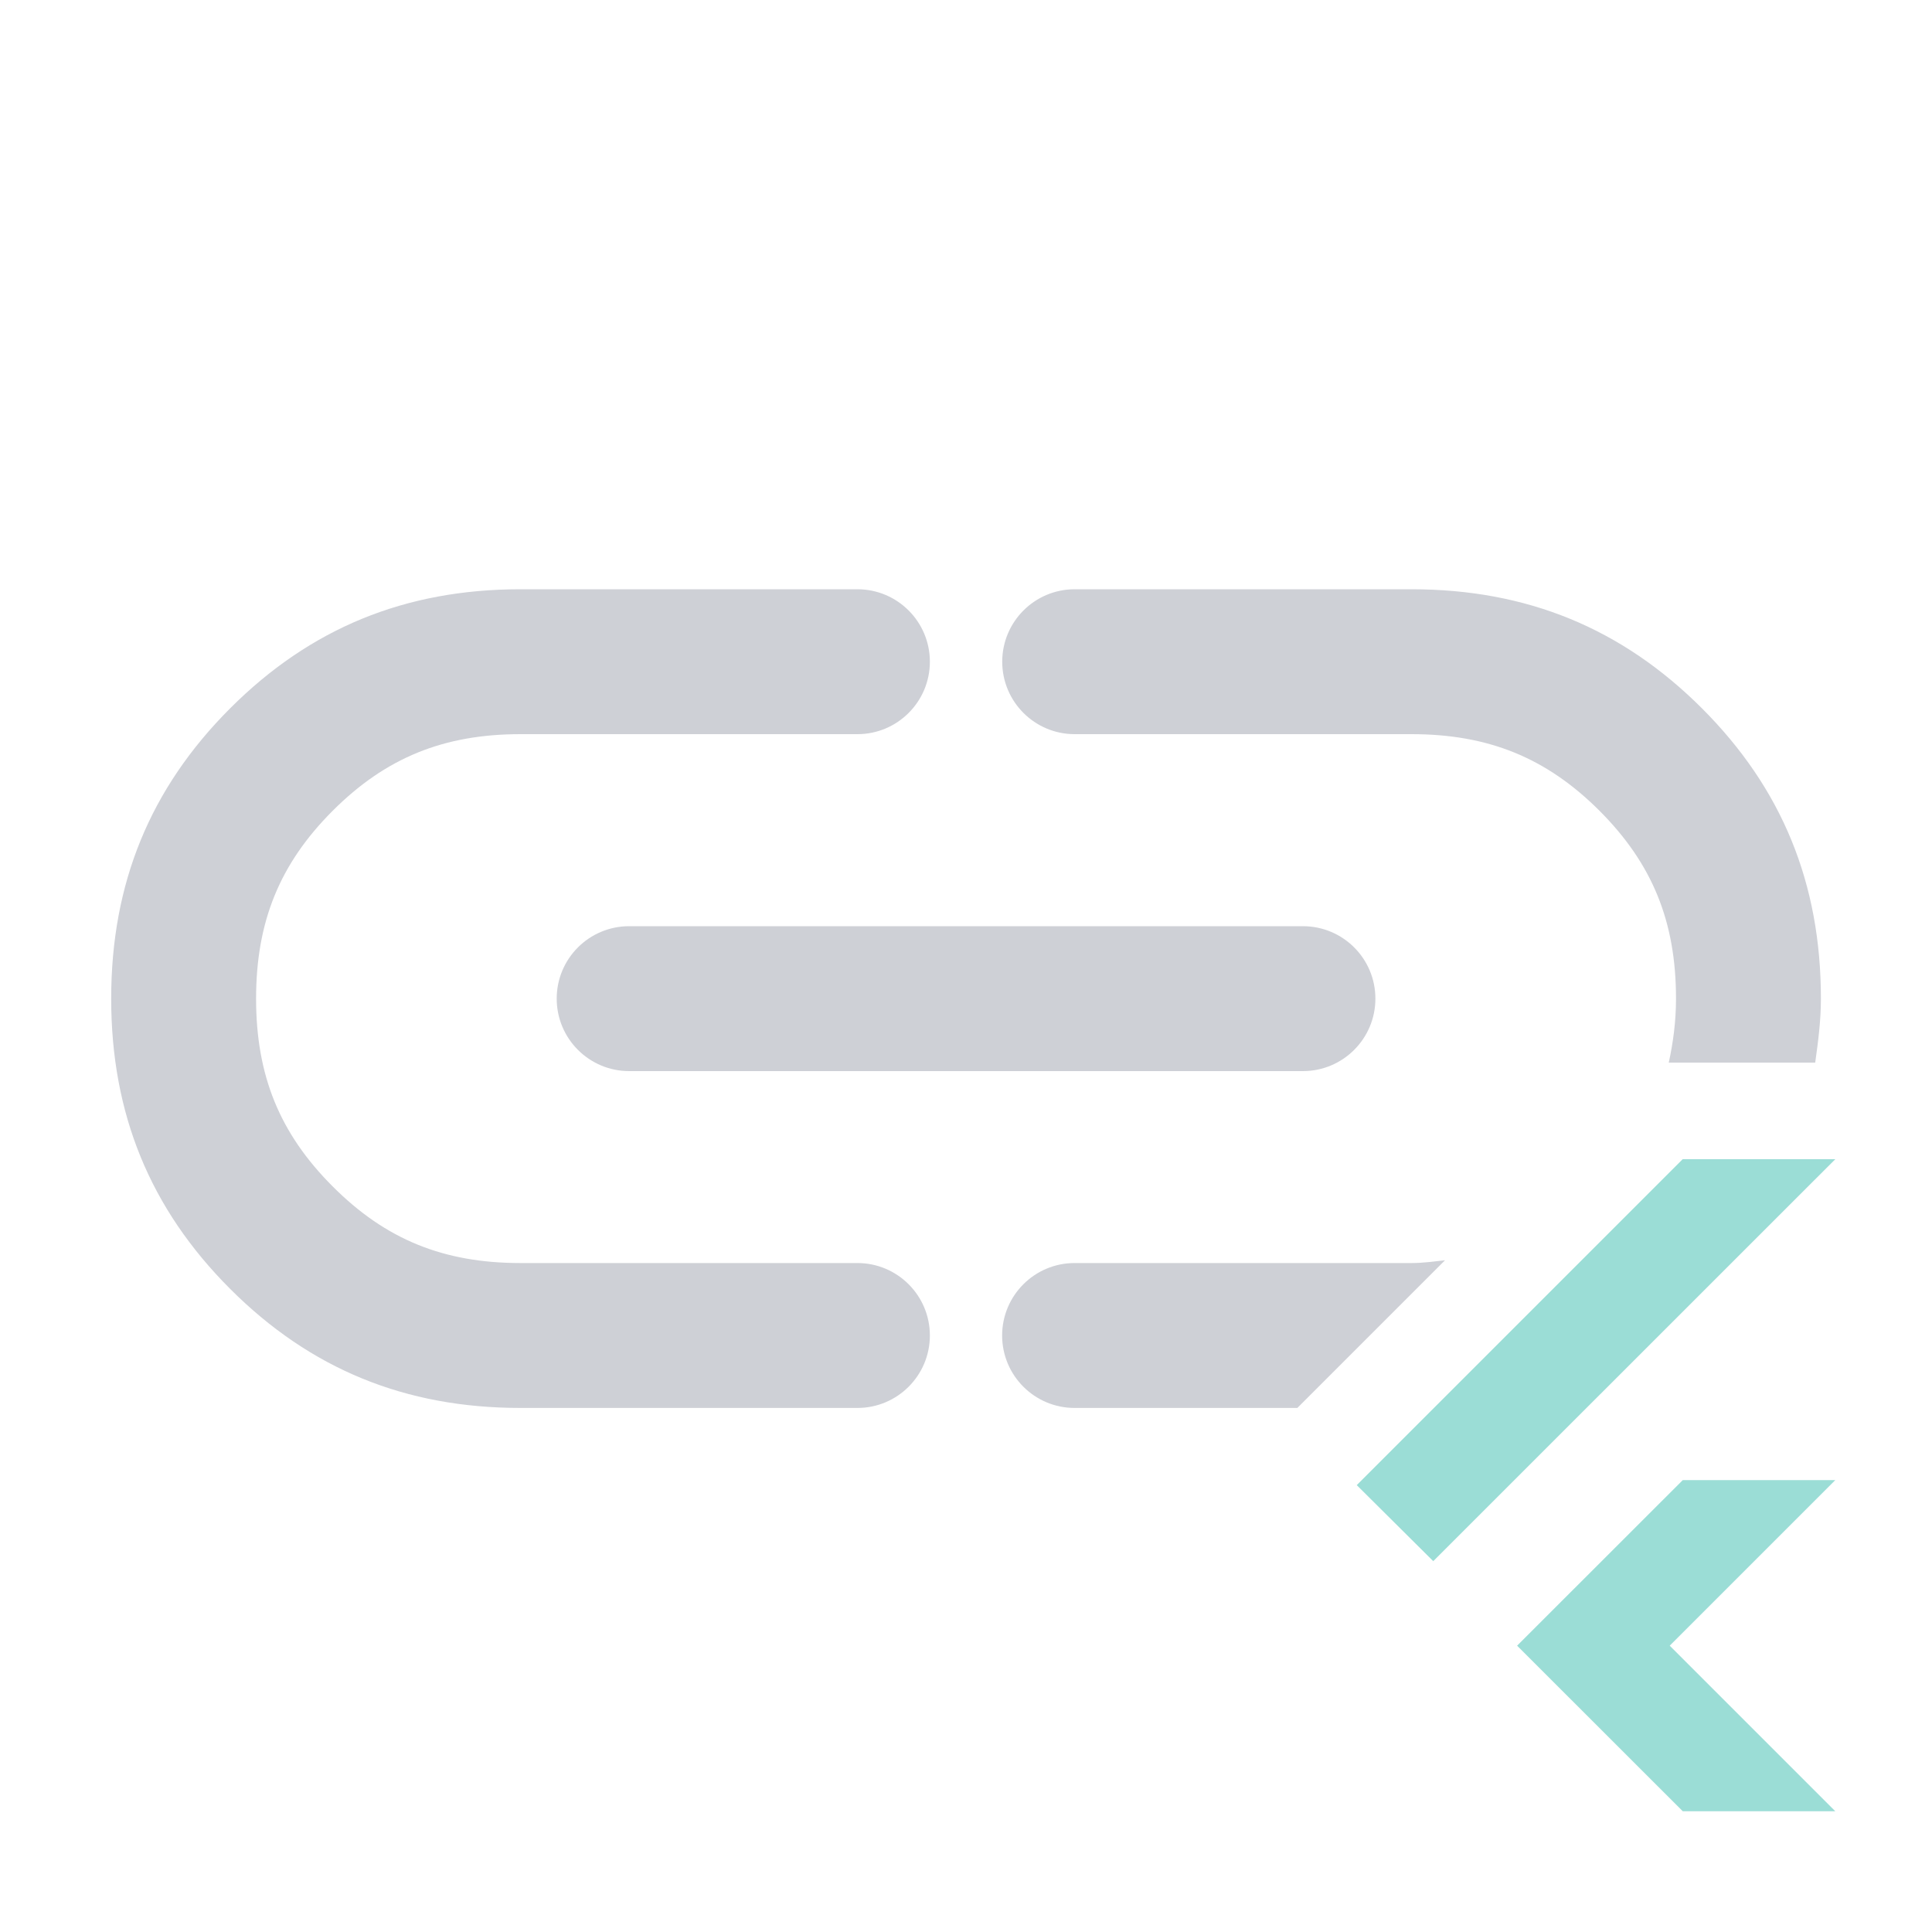
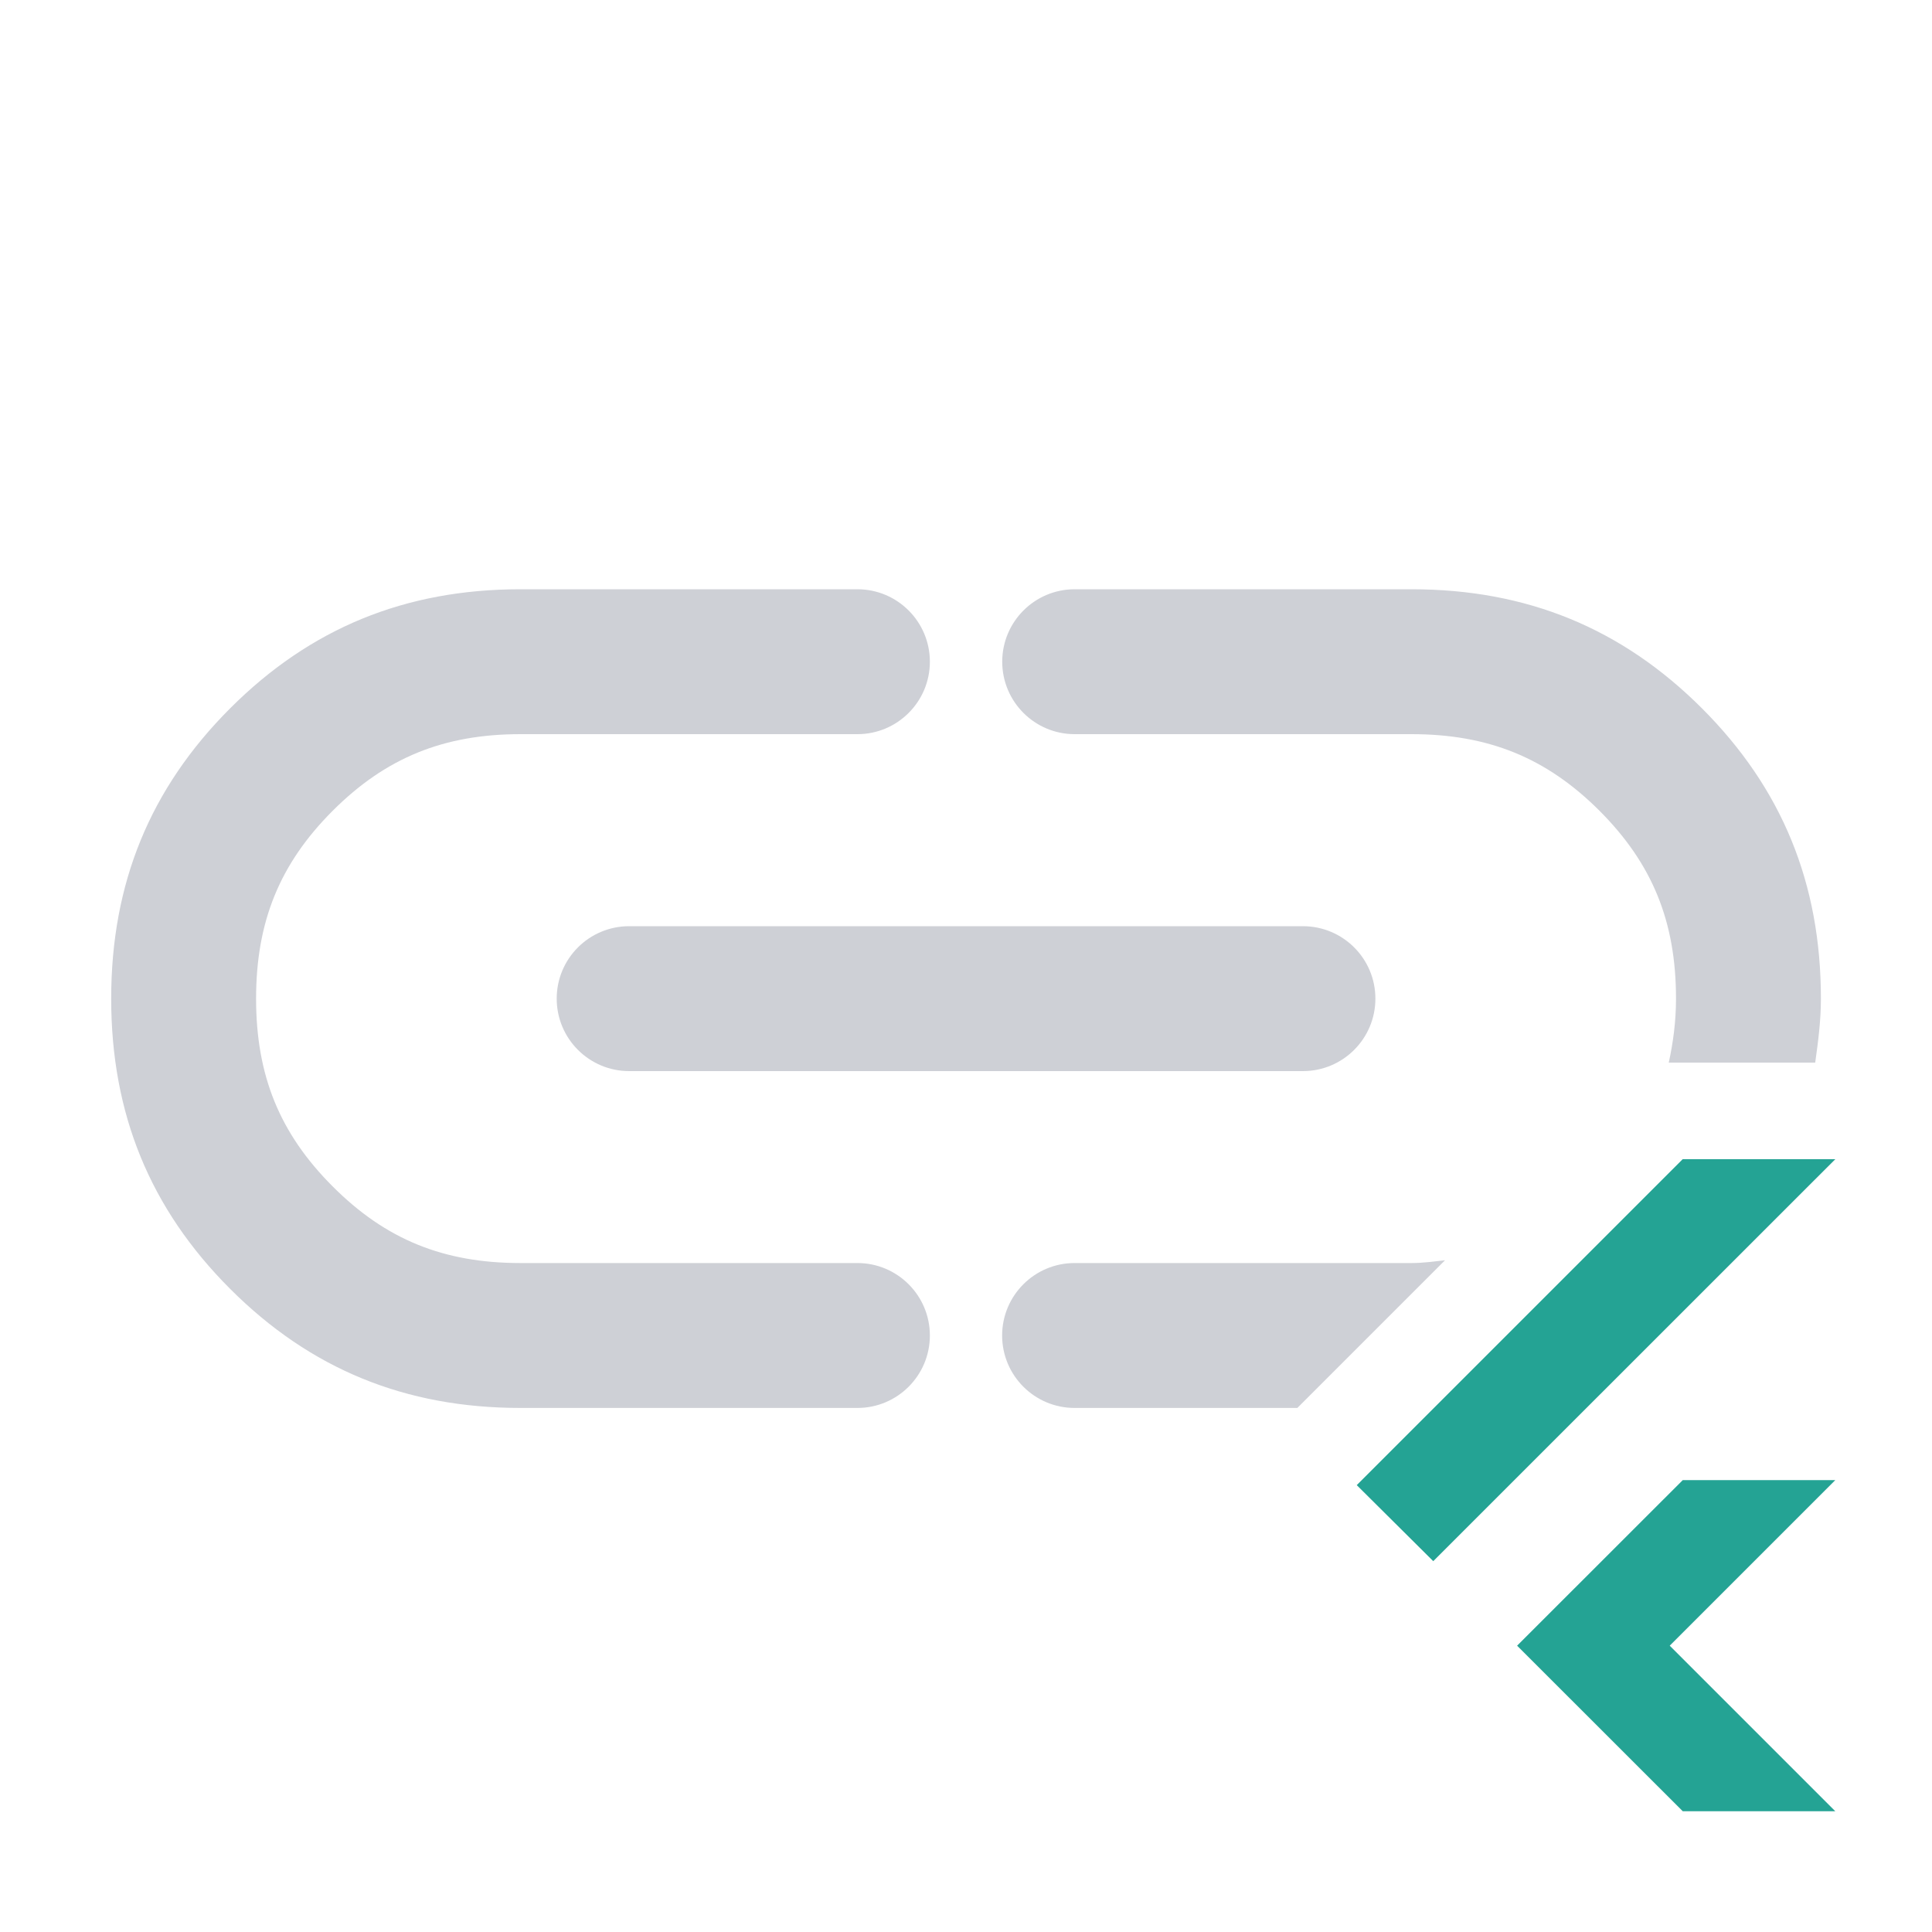
<svg xmlns="http://www.w3.org/2000/svg" width="20" height="20" viewBox="0 0 20 20" fill="none">
  <path d="M8.876 14.575H5.388C4.195 14.575 3.212 14.172 2.383 13.343C1.554 12.514 1.151 11.531 1.151 10.338C1.151 9.144 1.554 8.161 2.383 7.332C3.212 6.503 4.195 6.1 5.388 6.1H8.876C9.29 6.1 9.626 6.436 9.626 6.85C9.626 7.264 9.29 7.6 8.876 7.6H5.388C4.592 7.6 3.992 7.845 3.444 8.393C2.896 8.941 2.651 9.541 2.651 10.338C2.651 11.135 2.896 11.734 3.444 12.282C3.992 12.831 4.592 13.075 5.388 13.075H8.876C9.29 13.075 9.626 13.411 9.626 13.825C9.626 14.239 9.29 14.575 8.876 14.575Z" fill="#CED0D6" />
  <path d="M11.125 7.6H14.612C15.409 7.6 16.009 7.845 16.558 8.393C17.105 8.941 17.35 9.54 17.35 10.338C17.35 10.576 17.32 10.793 17.275 11H17.419H18.791C18.821 10.785 18.85 10.568 18.85 10.338C18.85 9.144 18.447 8.161 17.618 7.332C16.788 6.503 15.805 6.1 14.612 6.1H11.125C10.711 6.1 10.375 6.436 10.375 6.85C10.375 7.264 10.711 7.6 11.125 7.6Z" fill="#CED0D6" />
  <path d="M14.959 13.046C14.845 13.058 14.735 13.075 14.613 13.075H11.124C10.71 13.075 10.374 13.411 10.374 13.825C10.374 14.239 10.71 14.575 11.124 14.575H13.43L14.959 13.046Z" fill="#CED0D6" />
  <path d="M13.488 11.088H6.513C6.099 11.088 5.763 10.752 5.763 10.338C5.763 9.923 6.099 9.588 6.513 9.588H13.488C13.902 9.588 14.238 9.923 14.238 10.338C14.238 10.752 13.902 11.088 13.488 11.088Z" fill="#CED0D6" />
-   <path d="M14.837 16.161L14.045 15.374L17.419 12H18.999L14.837 16.161Z" fill="#9BDDD6" />
-   <path d="M18.999 18.75H17.42L15.705 17.036L17.42 15.322H18.999L17.285 17.036L18.999 18.75Z" fill="#9BDDD6" />
+   <path d="M14.837 16.161L14.045 15.374L17.419 12H18.999L14.837 16.161Z" fill="#24A394" />
+   <path d="M18.999 18.75H17.42L15.705 17.036L17.42 15.322H18.999L17.285 17.036L18.999 18.75Z" fill="#24A394" />
</svg>
